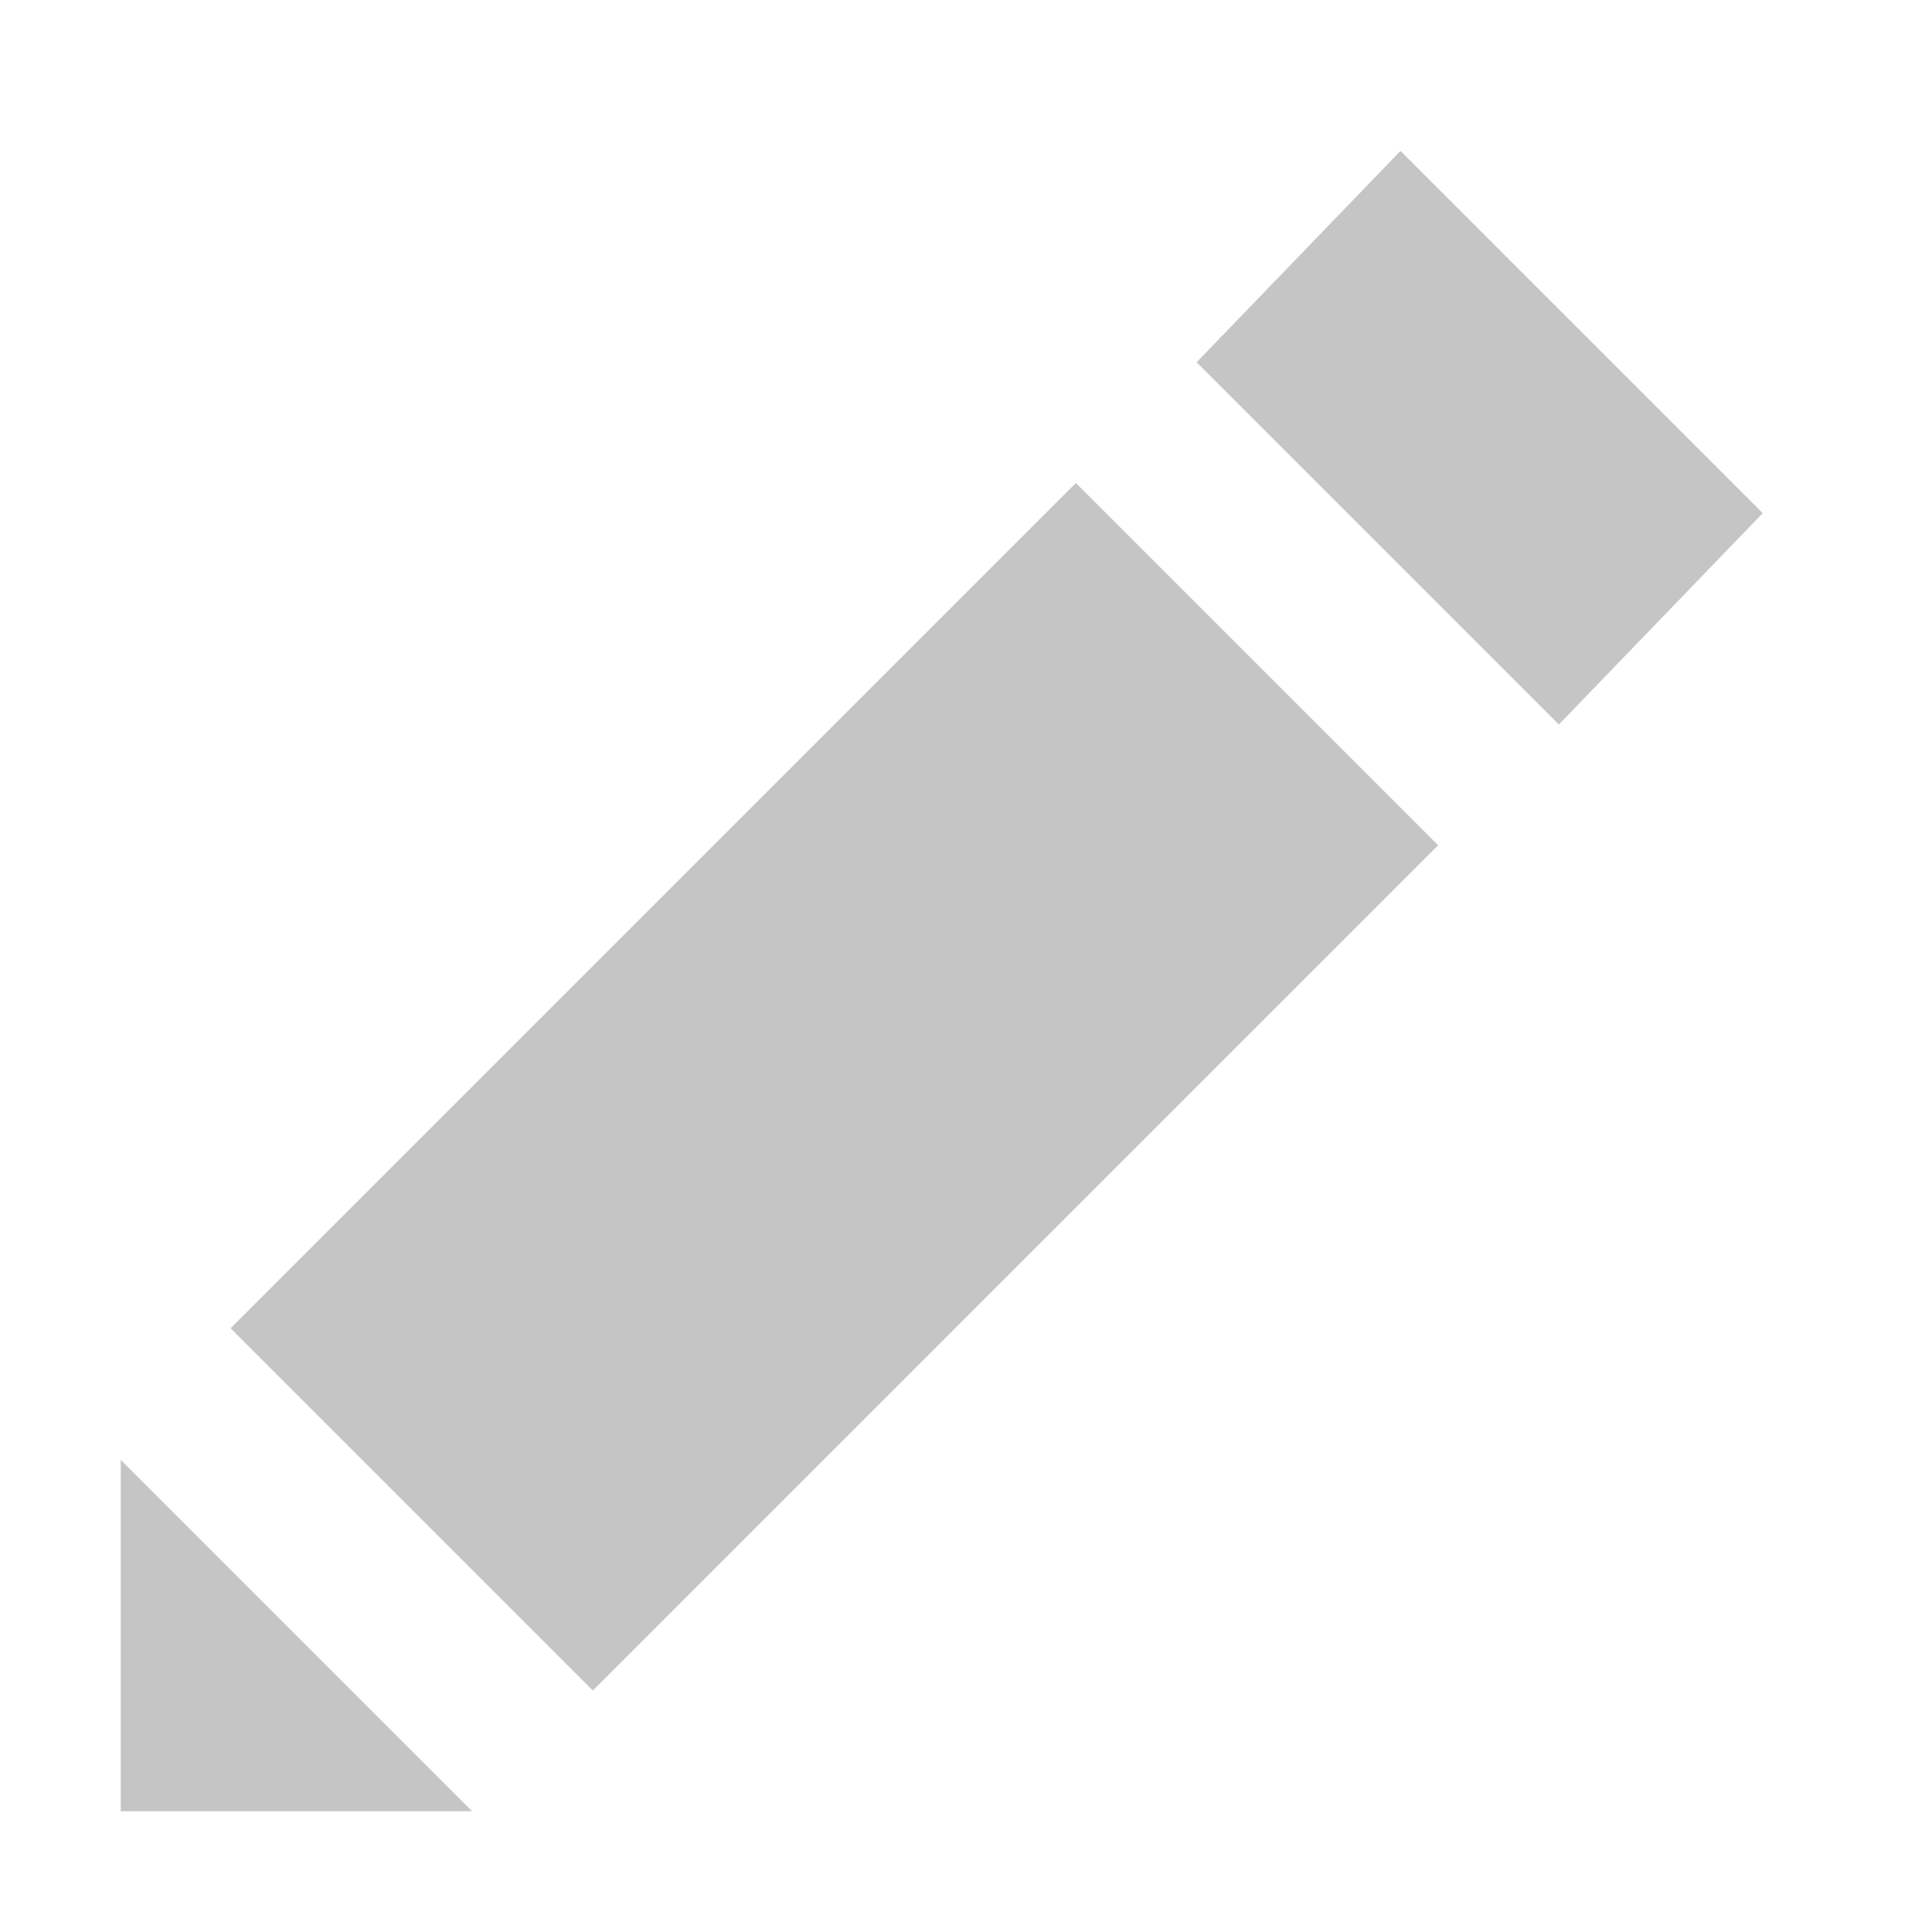
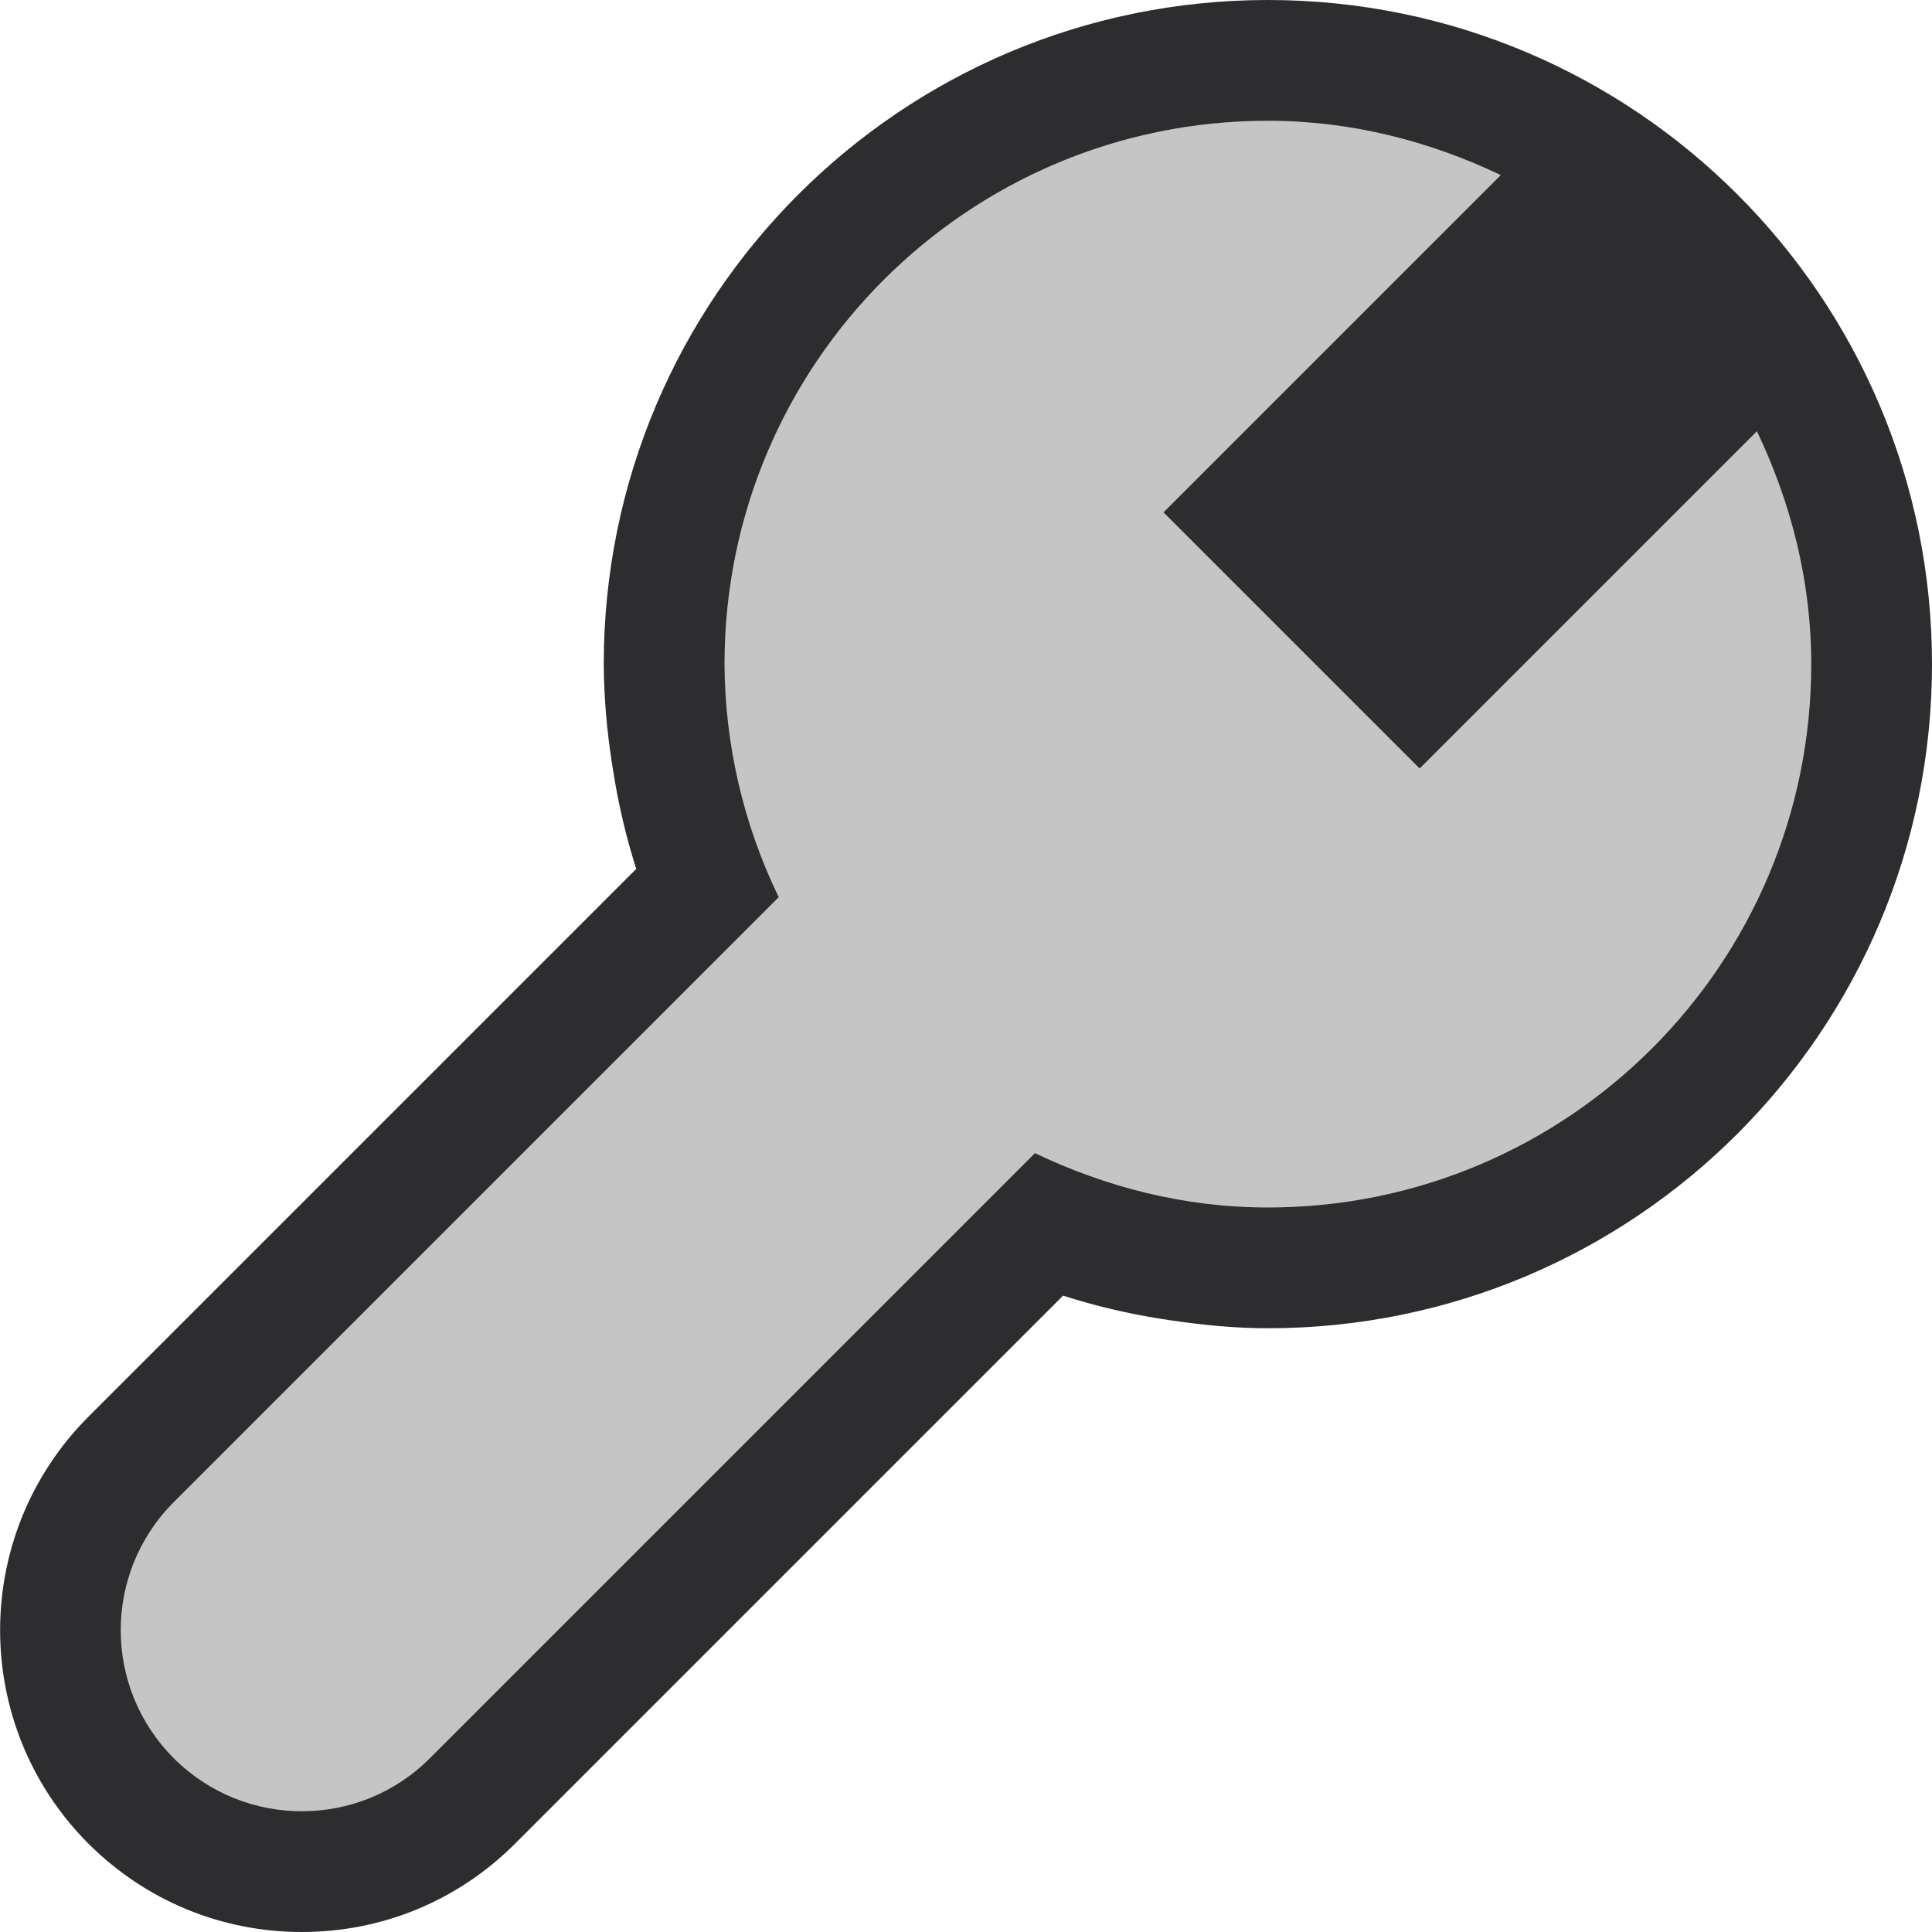
- <svg xmlns="http://www.w3.org/2000/svg" width="16" height="16">
-   <style type="text/css">.icon-canvas-transparent{opacity:0;fill:#2d2d30;} .icon-vs-out{fill:#2d2d30;} .icon-vs-bg{fill:#c5c5c5;}</style>
-   <path class="icon-canvas-transparent" d="M16 16h-16v-16h16v16z" id="canvas" />
-   <path class="icon-vs-out" d="M16 4.28l-11.673 11.72h-4.327v-4.406l11.477-11.594h.308l4.215 4.237v.043z" id="outline" style="display: none;" />
-   <path class="icon-vs-bg" d="M14.598 4.25l-1.688 1.75-3-3 1.688-1.75 3 3zm-5.688-.25l-7 7 3 3 7-7-3-3zm-7.91 8.09v2.91h2.91l-2.91-2.91z" id="iconBg" />
+ <svg xmlns="http://www.w3.org/2000/svg" viewBox="0 0 16 16">
+   <style>.icon-canvas-transparent{opacity:0;fill:#2d2d30}.icon-vs-out{fill:#2d2d30}.icon-vs-bg{fill:#c5c5c5}</style>
+   <path class="icon-canvas-transparent" d="M16 16H0V0h16v16z" id="canvas" />
+   <path class="icon-vs-out" d="M16 5.5a5.5 5.5 0 0 1-5.5 5.5c-.275 0-.543-.027-.807-.066l-.079-.012a5.429 5.429 0 0 1-.81-.192l-4.537 4.537c-.472.473-1.1.733-1.767.733s-1.295-.26-1.768-.732a2.502 2.502 0 0 1 0-3.535l4.537-4.537a5.452 5.452 0 0 1-.191-.812c-.005-.025-.008-.051-.012-.077A5.503 5.503 0 0 1 5 5.5a5.5 5.5 0 1 1 11 0z" id="outline" />
+   <path class="icon-vs-bg" d="M15 5.5a4.5 4.5 0 0 1-4.5 4.5c-.693 0-1.342-.17-1.929-.45l-5.01 5.01c-.293.294-.677.44-1.061.44s-.768-.146-1.061-.439a1.5 1.5 0 0 1 0-2.121l5.01-5.01A4.483 4.483 0 0 1 6 5.5 4.5 4.5 0 0 1 10.5 1c.693 0 1.342.17 1.929.45L9.636 4.243l2.121 2.121 2.793-2.793c.28.587.45 1.236.45 1.929z" id="iconBg" />
</svg>
